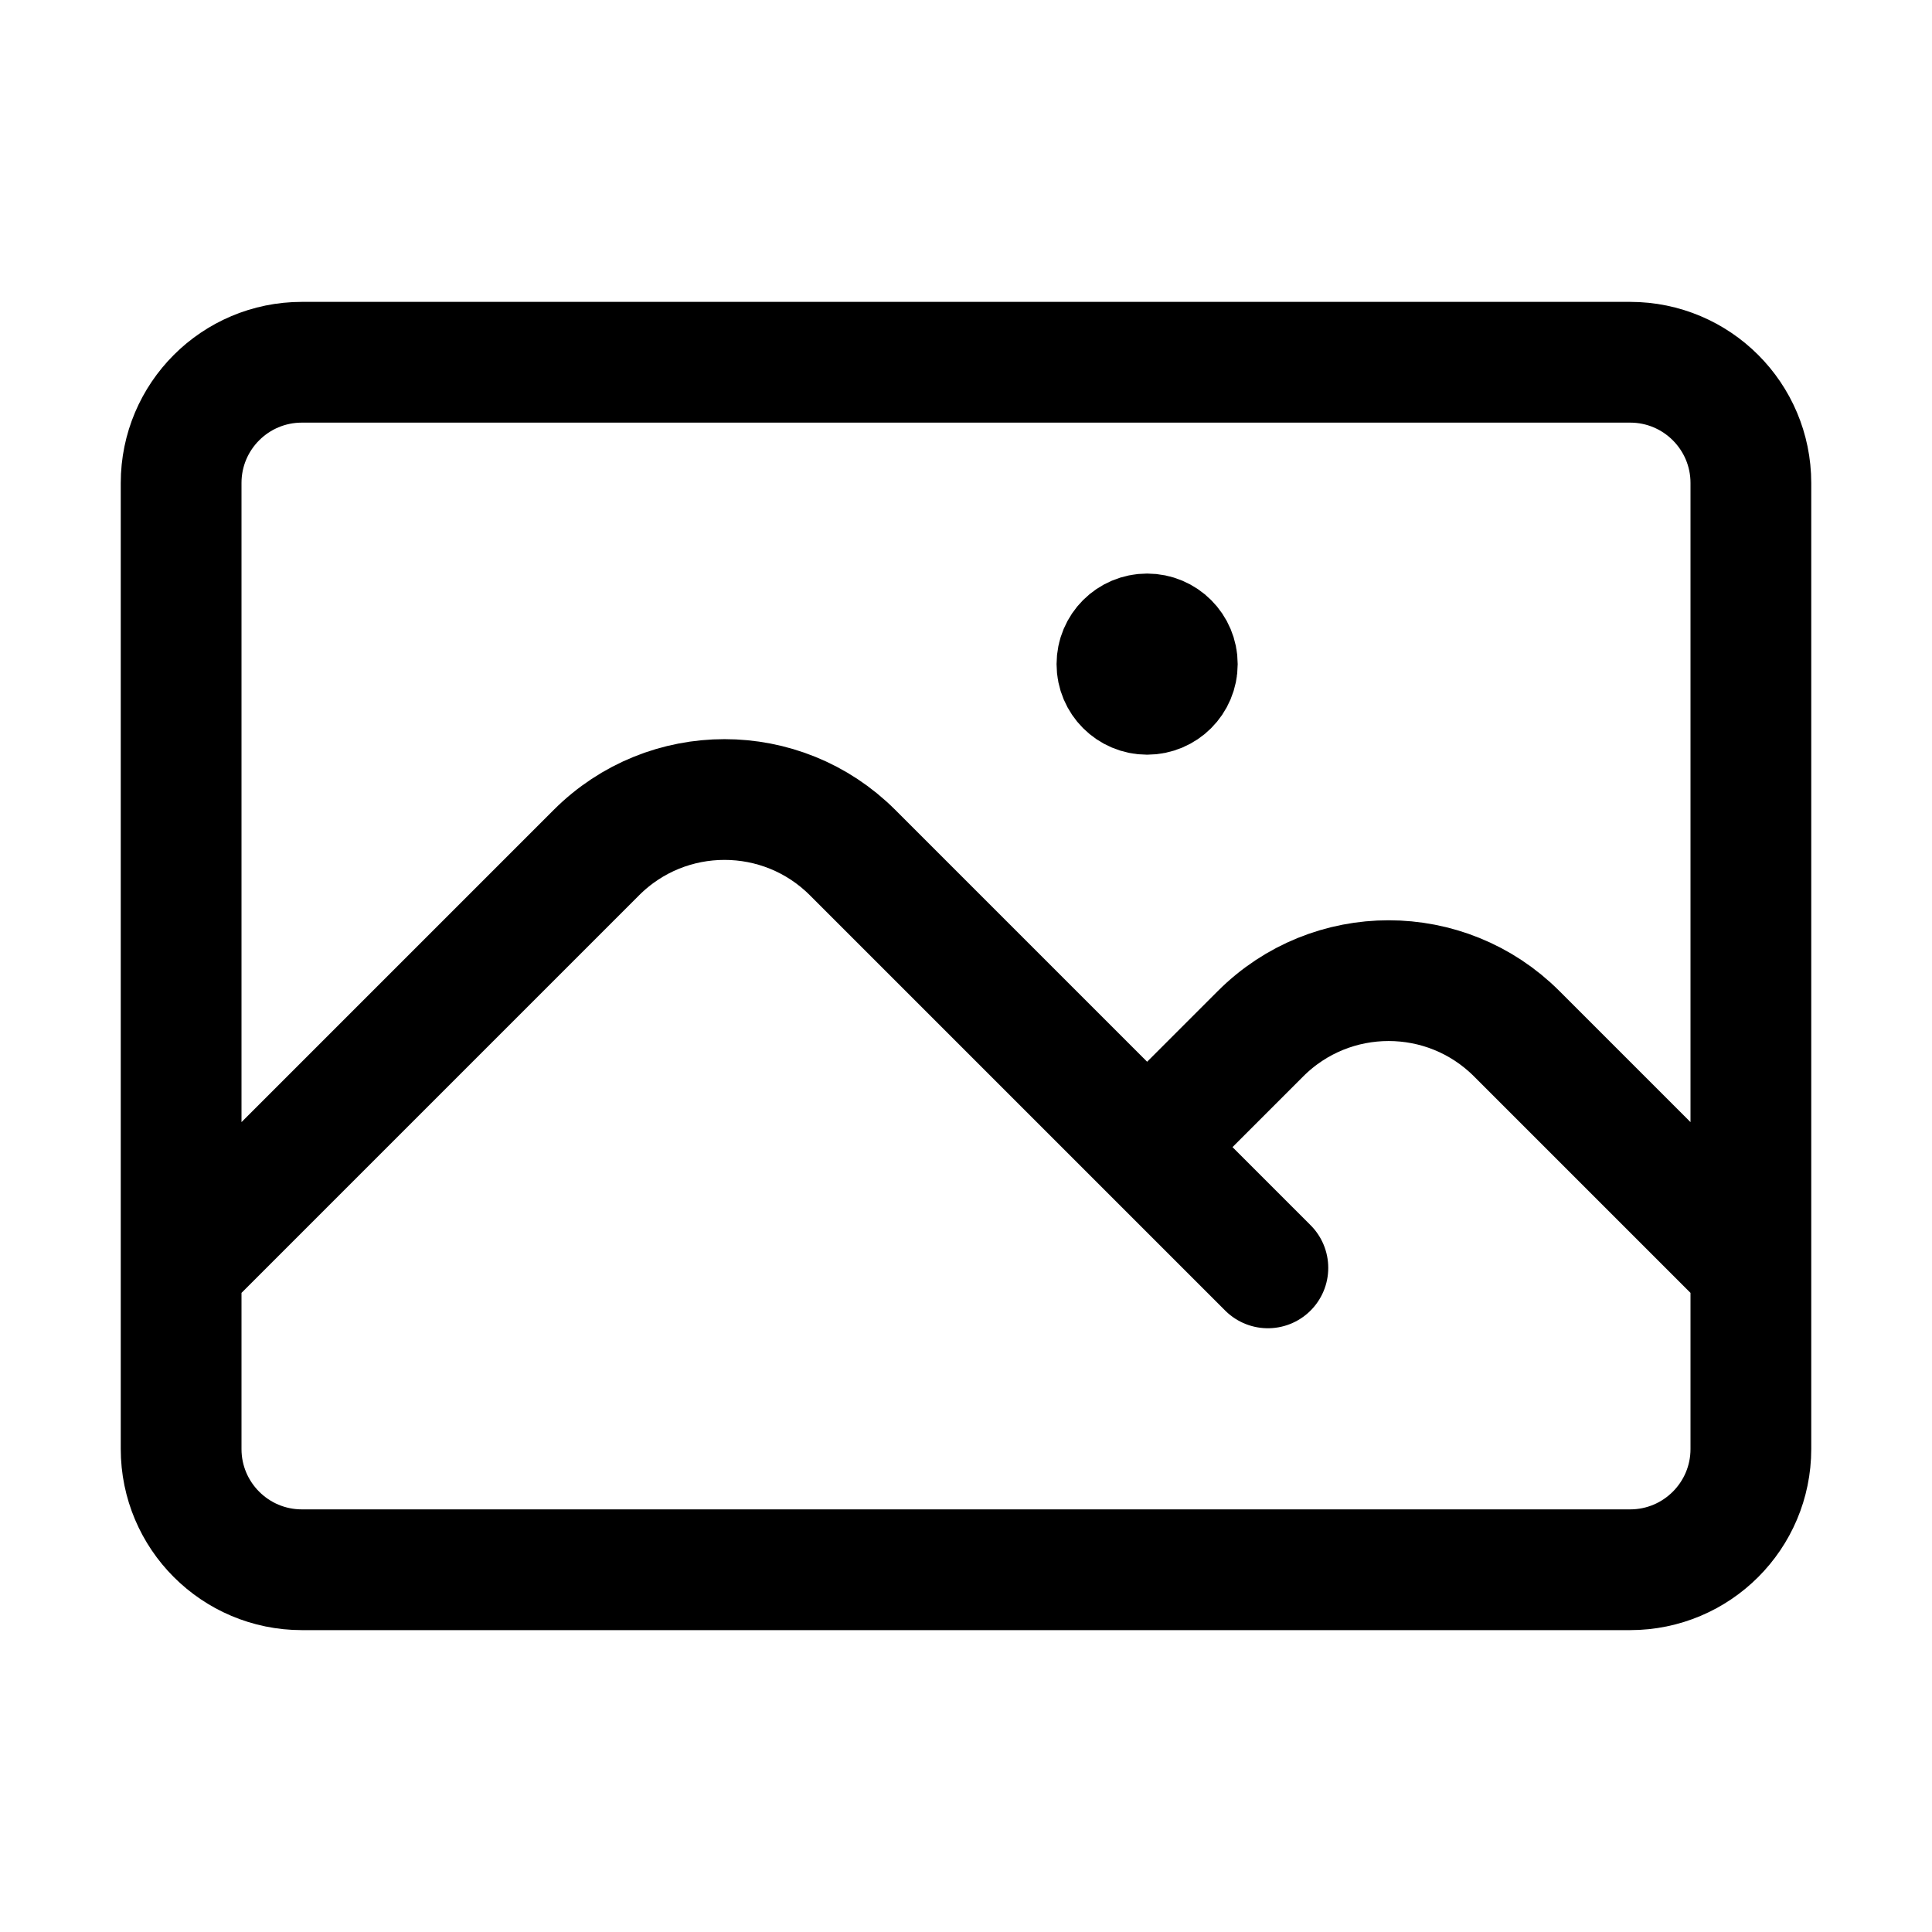
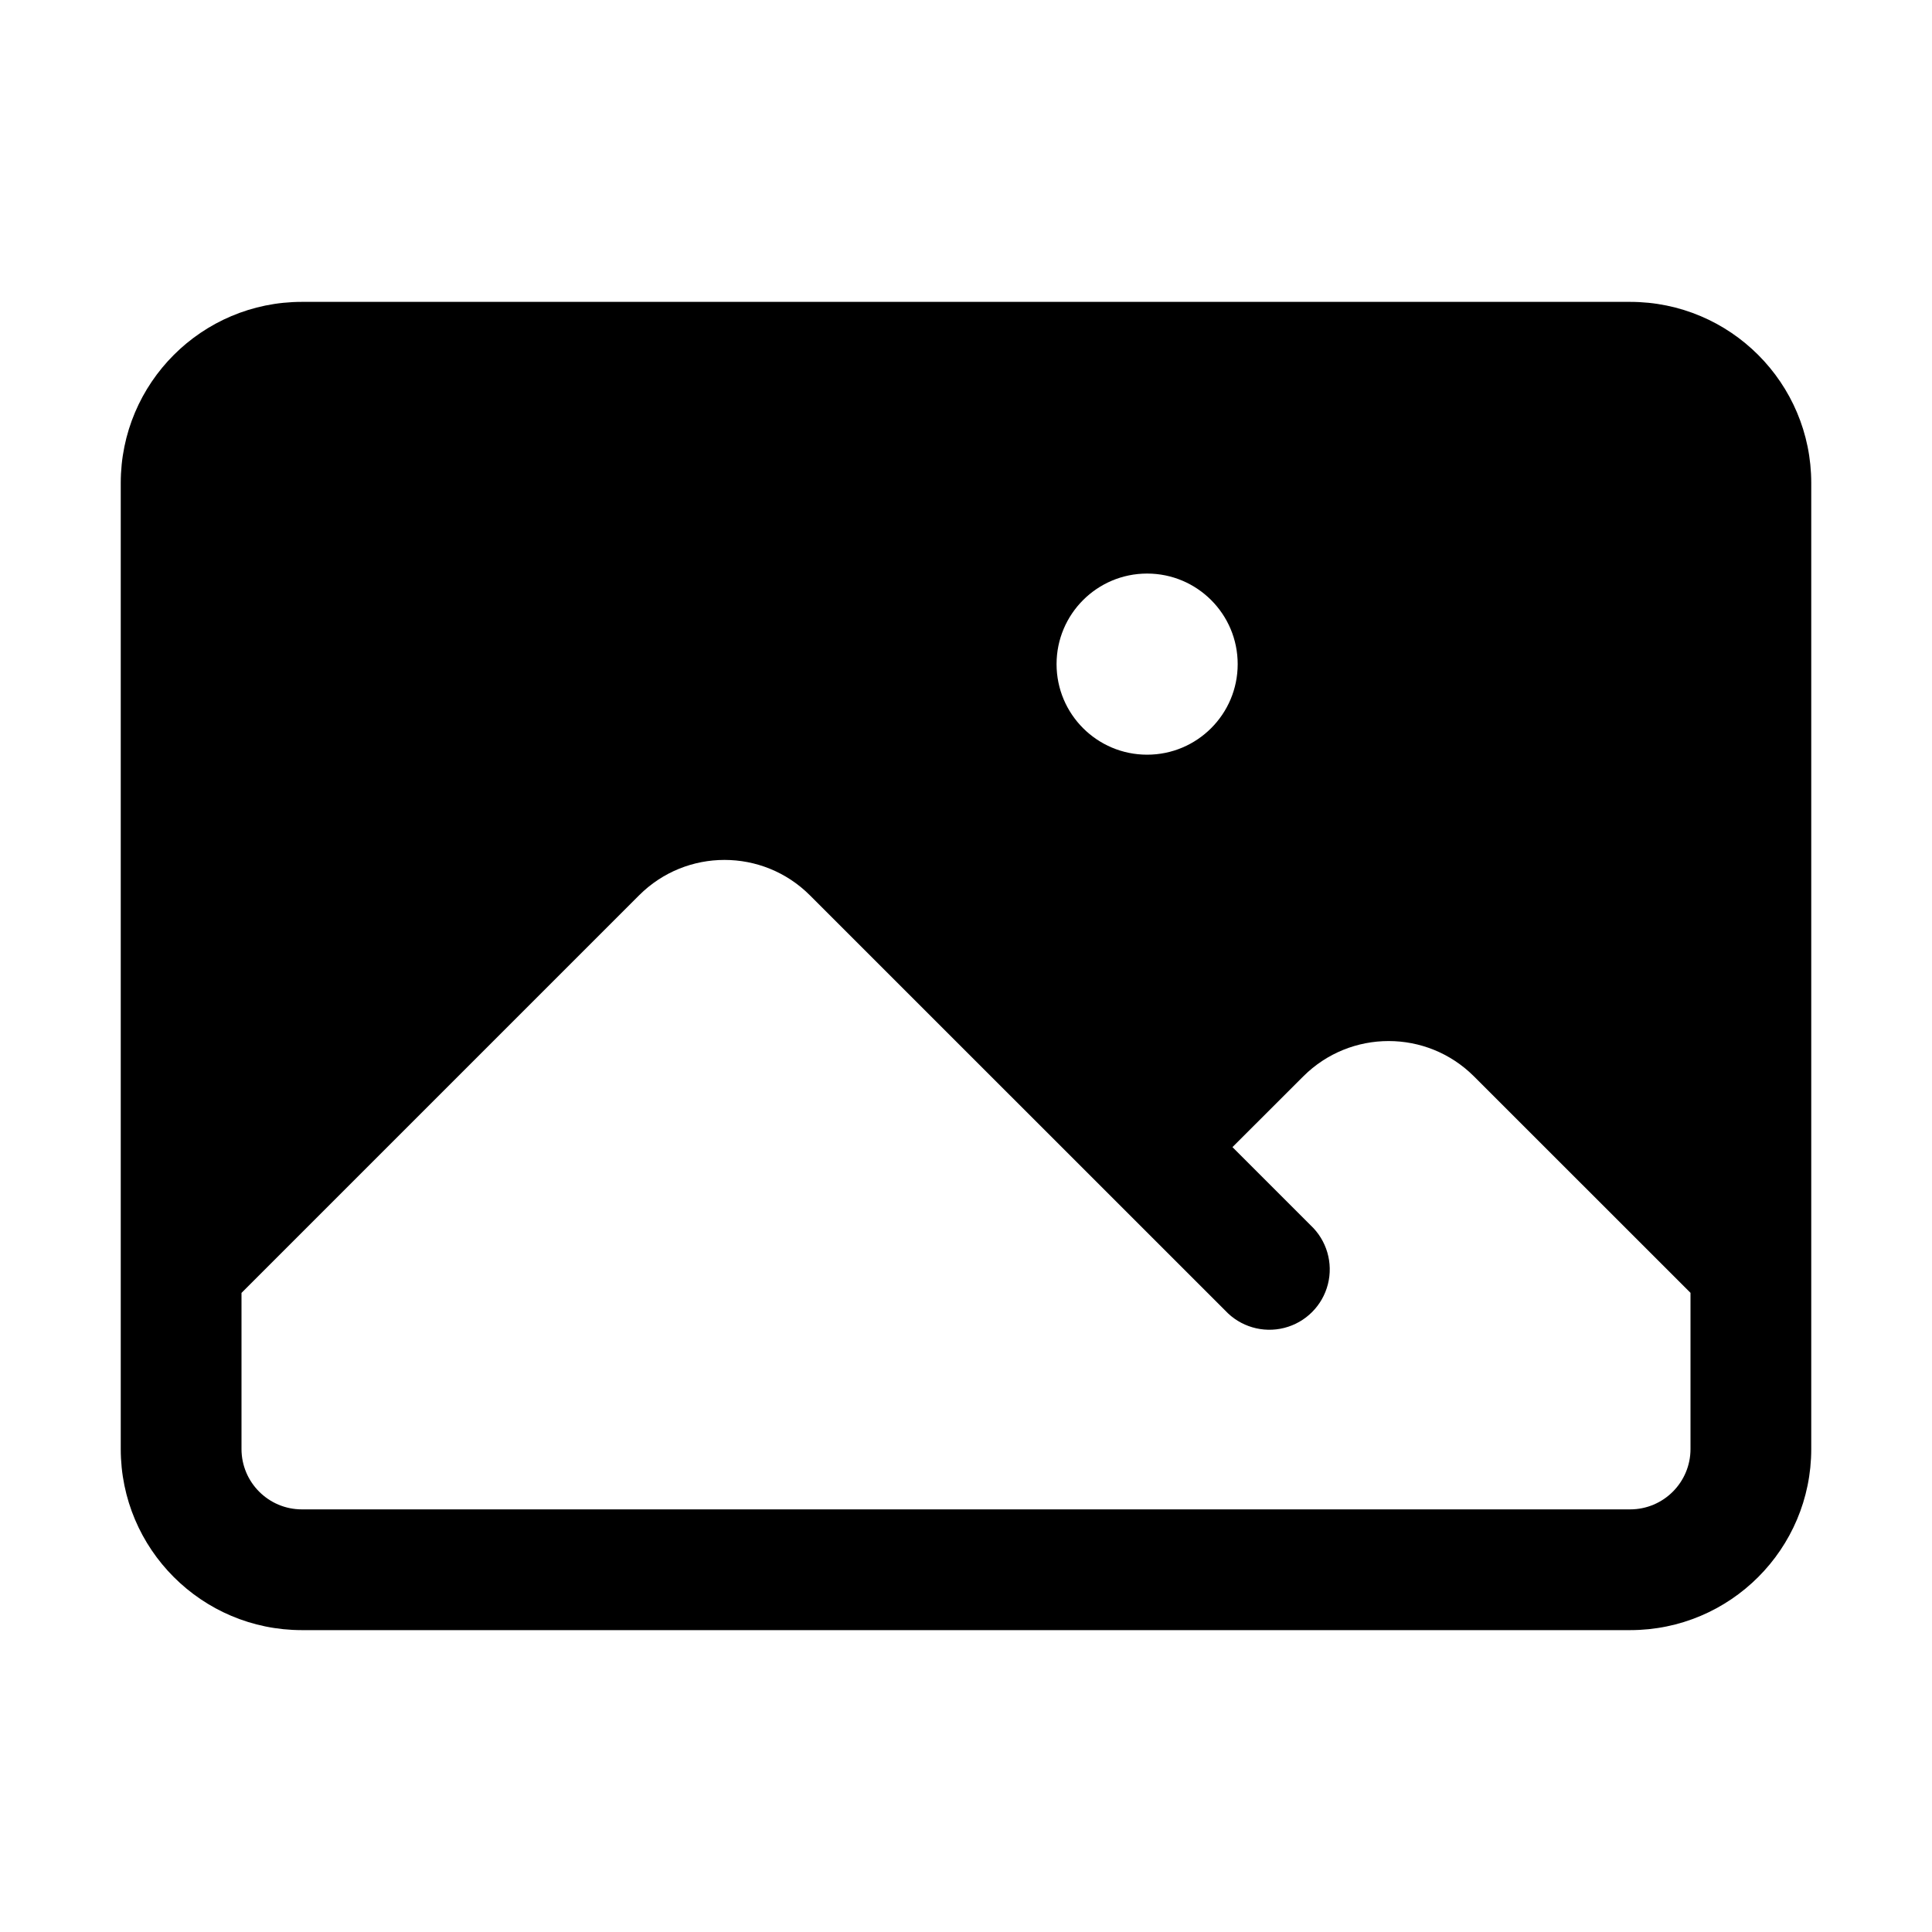
- <svg xmlns="http://www.w3.org/2000/svg" fill="none" viewBox="0 0 24 24" stroke-width="1.5" stroke="currentColor" aria-hidden="true" data-slot="icon">
-   <path stroke-linecap="round" stroke-linejoin="round" d="m2.25 15.75 5.159-5.159a2.25 2.25 0 0 1 3.182 0l5.159 5.159m-1.5-1.5 1.409-1.409a2.25 2.25 0 0 1 3.182 0l2.909 2.909m-18 3.75h16.5a1.5 1.5 0 0 0 1.5-1.5V6a1.5 1.5 0 0 0-1.5-1.5H3.75A1.5 1.5 0 0 0 2.25 6v12a1.5 1.5 0 0 0 1.5 1.5Zm10.5-11.25h.008v.008h-.008V8.25Zm.375 0a.375.375 0 1 1-.75 0 .375.375 0 0 1 .75 0Z" />
+ <svg xmlns="http://www.w3.org/2000/svg" viewBox="0 0 24 24" fill="currentColor" aria-hidden="true" data-slot="icon">
+   <path fill-rule="evenodd" d="M1.5 6a2.25 2.25 0 0 1 2.25-2.25h16.5A2.25 2.25 0 0 1 22.5 6v12a2.25 2.25 0 0 1-2.25 2.25H3.75A2.25 2.25 0 0 1 1.5 18V6ZM3 16.06V18c0 .414.336.75.75.75h16.5A.75.75 0 0 0 21 18v-1.94l-2.69-2.689a1.5 1.5 0 0 0-2.12 0l-.88.879.97.97a.75.75 0 1 1-1.06 1.06l-5.16-5.159a1.5 1.5 0 0 0-2.12 0L3 16.061Zm10.125-7.81a1.125 1.125 0 1 1 2.25 0 1.125 1.125 0 0 1-2.25 0Z" clip-rule="evenodd" />
</svg>
